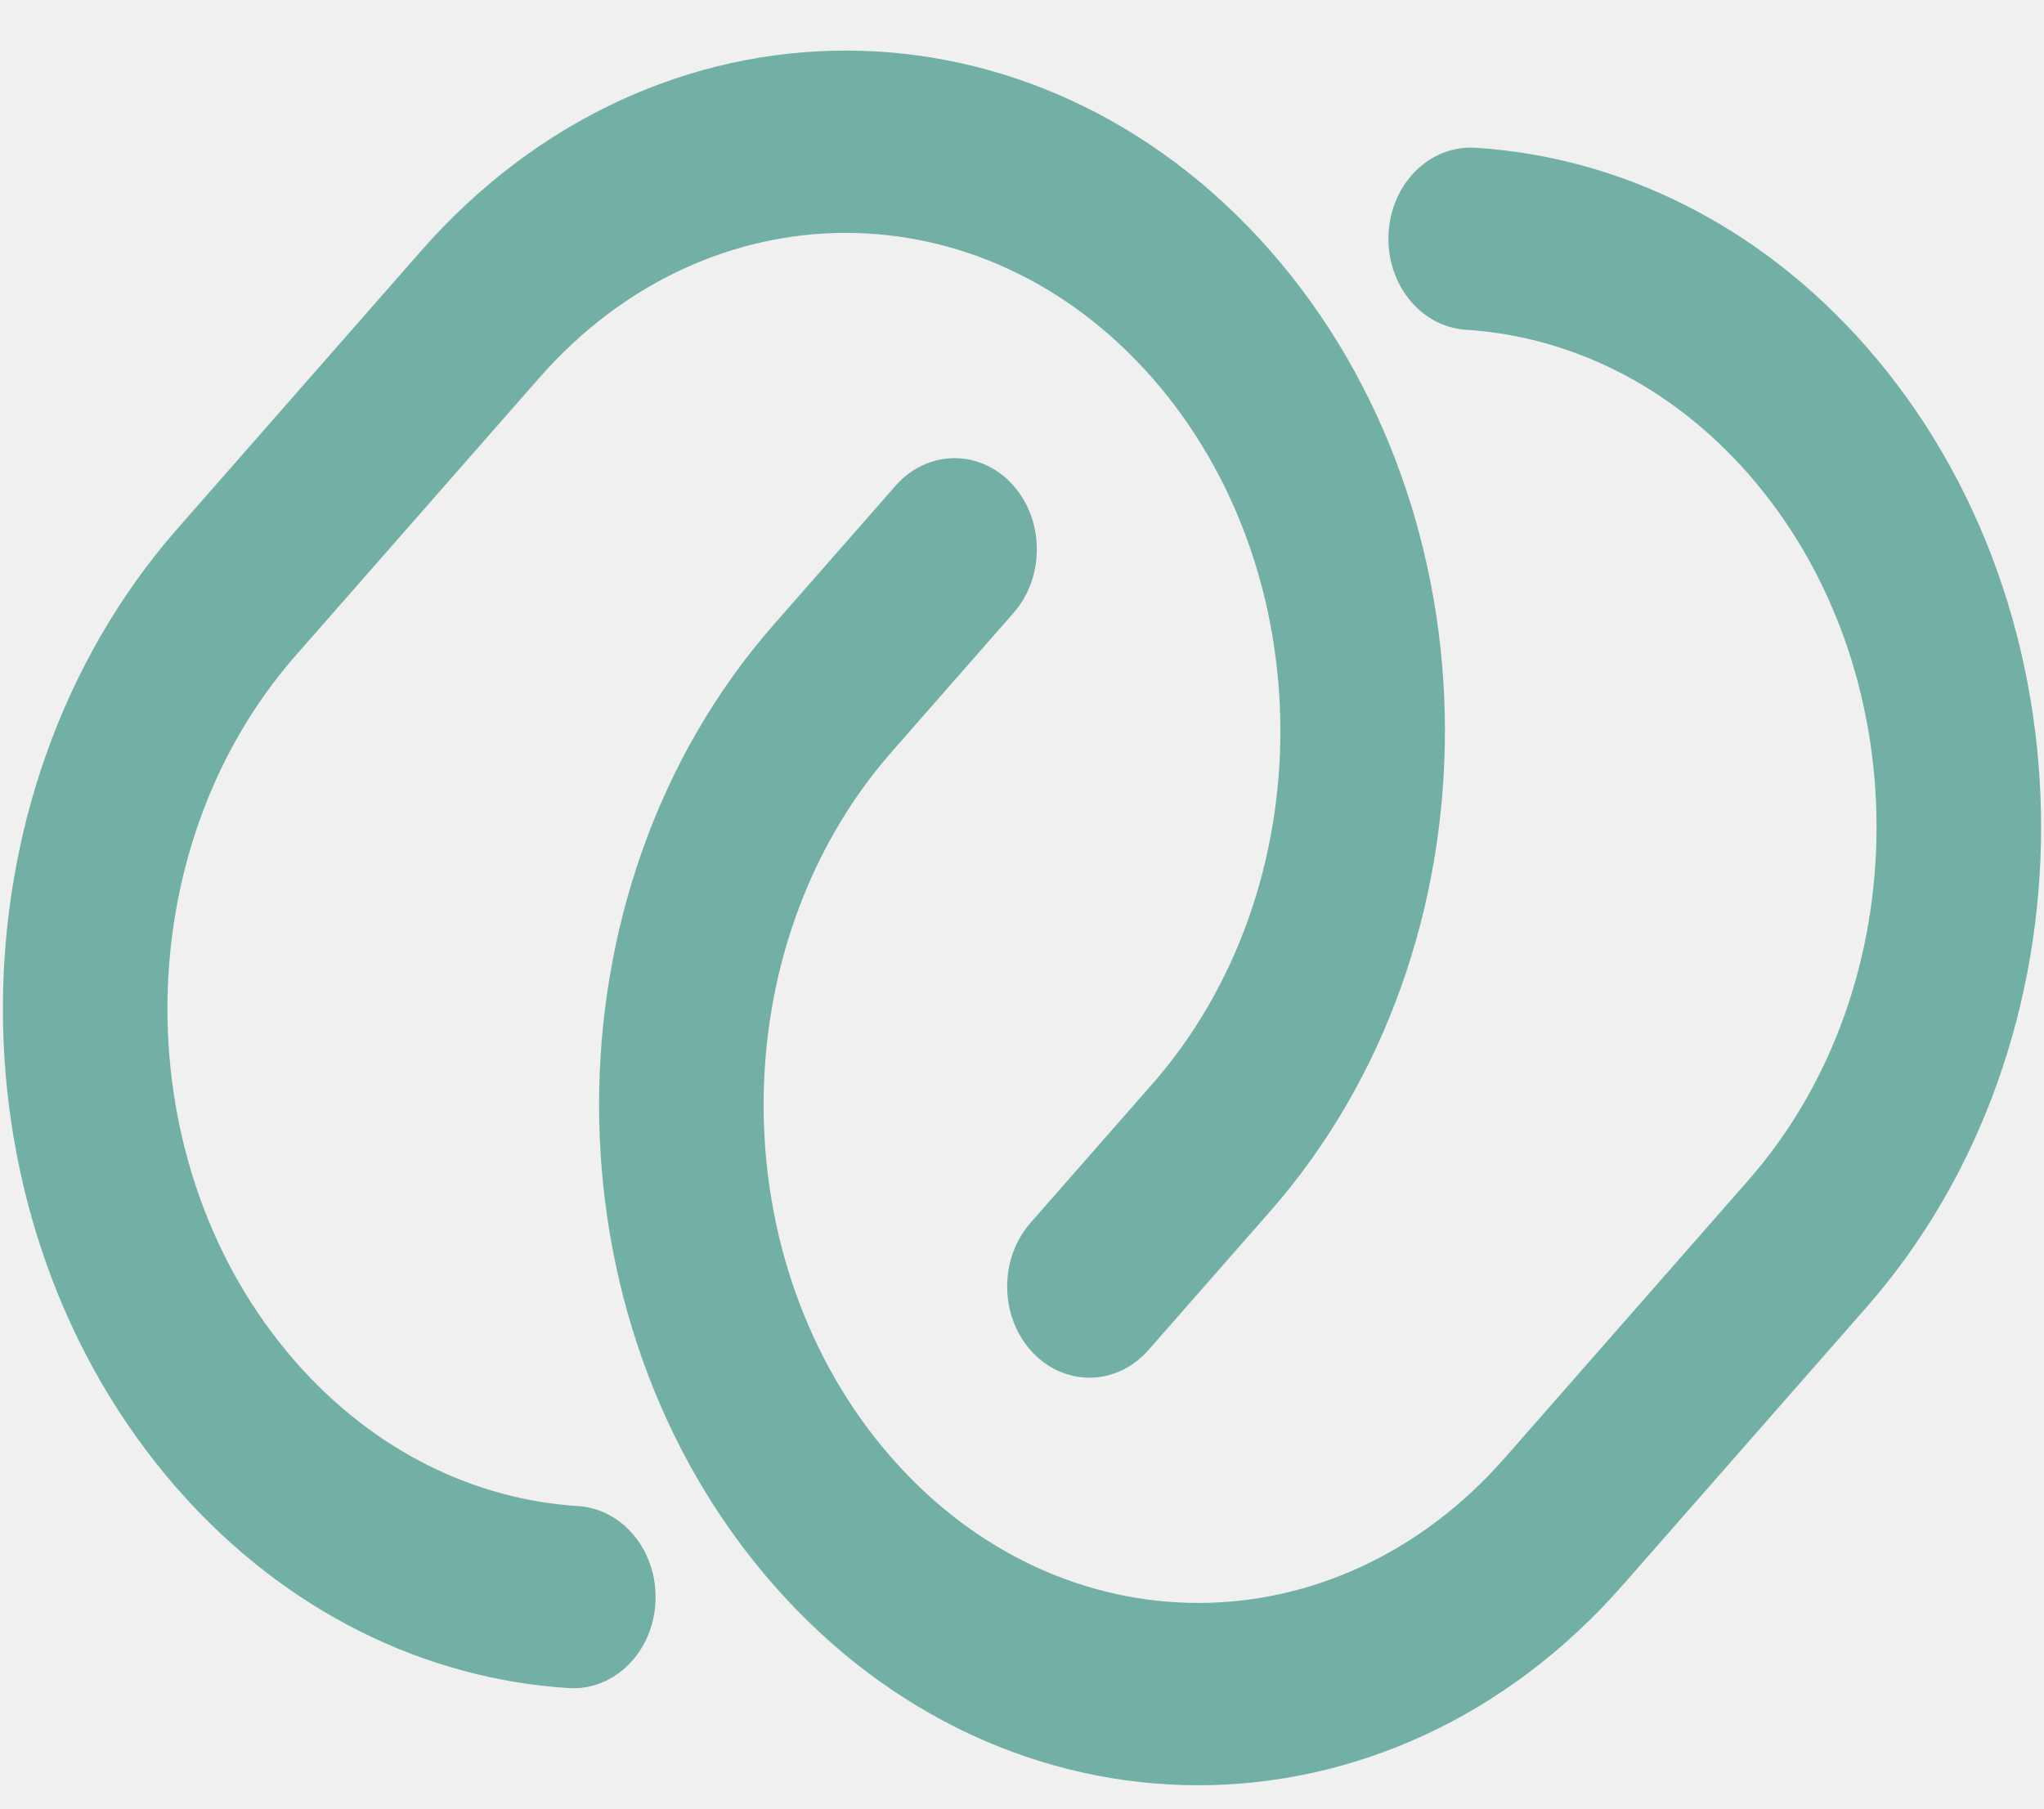
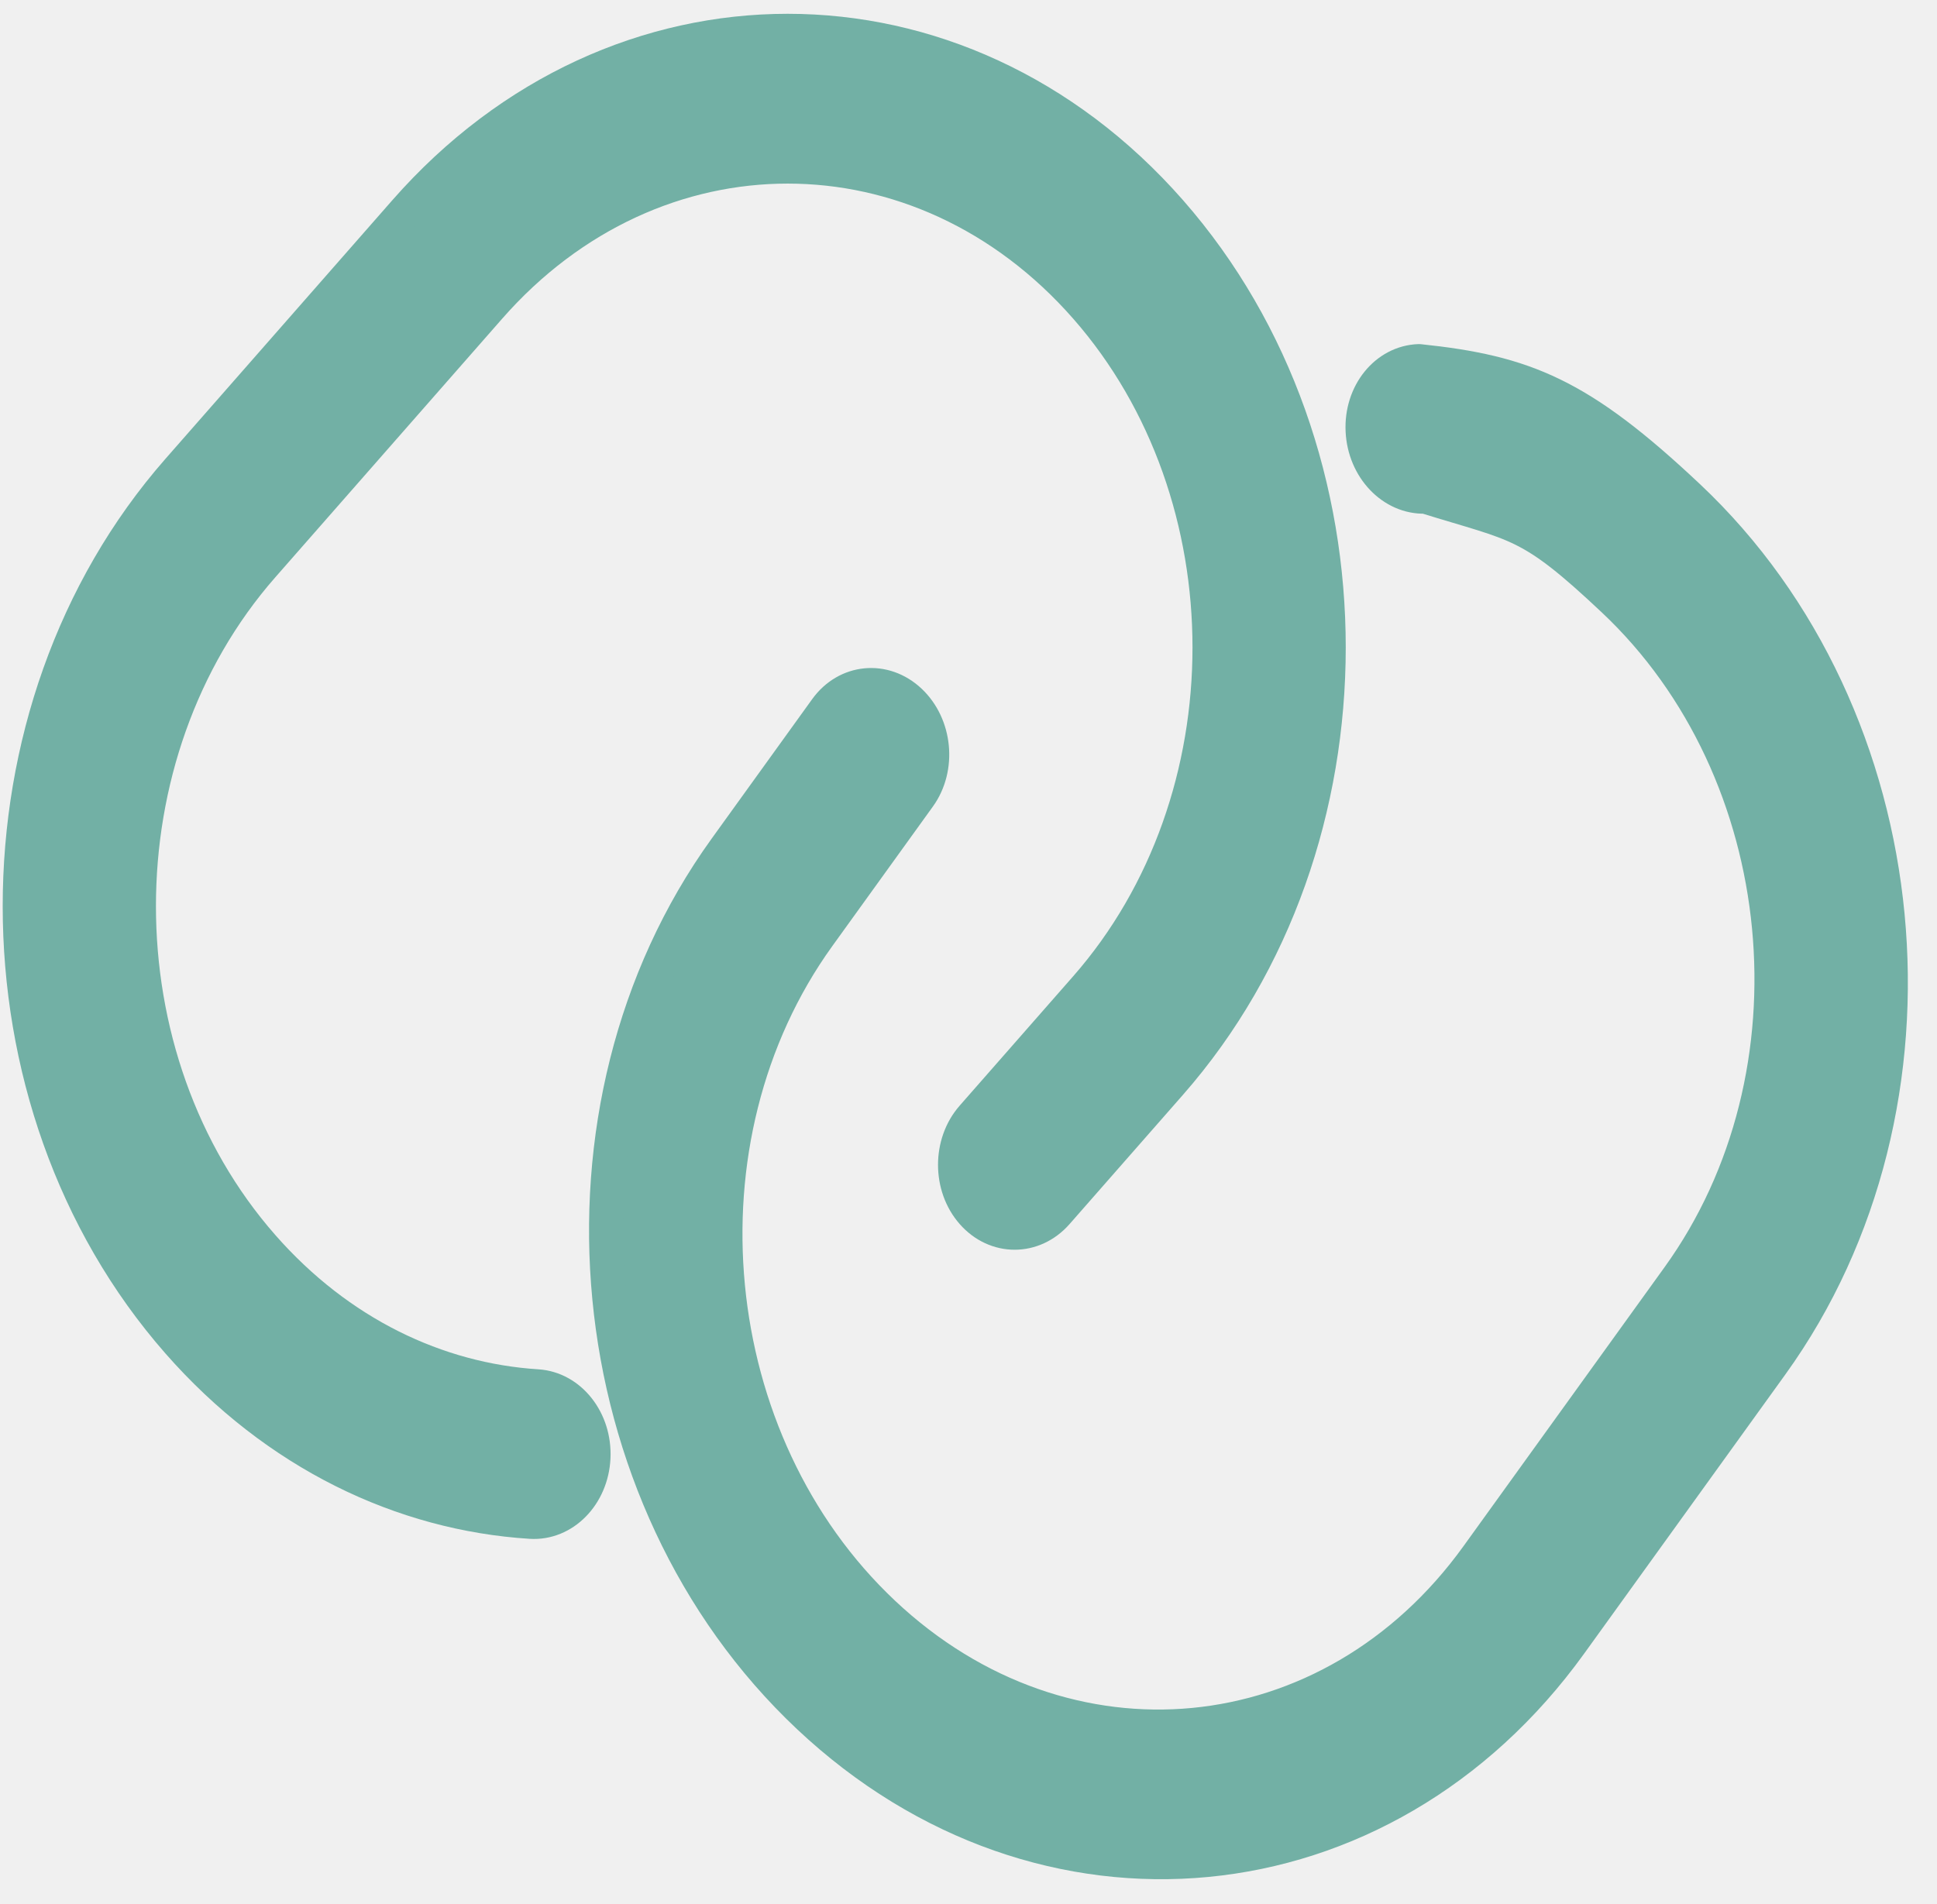
- <svg xmlns="http://www.w3.org/2000/svg" width="800" height="708" viewBox="0 0 800 708" fill="none">
-   <path d="M205.644 143.183C274.889 64.234 387.15 64.234 456.393 143.183C525.646 222.14 525.646 350.165 456.393 429.123L408.706 483.489C398.946 494.618 398.953 512.655 408.72 523.776C418.483 534.896 434.313 534.889 444.073 523.761L491.76 469.395C580.523 368.19 580.523 204.114 491.76 102.91C402.986 1.697 259.051 1.697 170.278 102.91L74.906 211.647C-13.858 312.852 -13.858 476.926 74.906 578.13C116.061 625.052 169.133 650.241 223.005 653.64C236.79 654.514 248.586 642.485 249.35 626.776C250.114 611.067 239.558 597.63 225.772 596.76C183.718 594.101 142.397 574.484 110.273 537.859C41.02 458.9 41.02 330.878 110.273 251.919L205.644 143.183Z" fill="#72B0A5" stroke="#72B0A5" stroke-width="14.4" stroke-linecap="round" stroke-linejoin="round" />
-   <path d="M576.996 65.024C563.209 64.153 551.413 76.182 550.649 91.89C549.886 107.598 560.443 121.038 574.226 121.909C616.279 124.565 657.603 144.182 689.726 180.808C758.979 259.766 758.979 387.789 689.726 466.747L594.356 575.483C525.109 654.434 412.849 654.434 343.606 575.483C274.353 496.528 274.353 368.502 343.606 289.547L391.293 235.176C401.053 224.049 401.046 206.012 391.279 194.892C381.513 183.771 365.686 183.776 355.926 194.904L308.239 249.273C219.475 350.476 219.475 514.554 308.239 615.758C397.013 716.97 540.949 716.97 629.719 615.758L725.093 507.018C813.856 405.814 813.856 241.739 725.093 140.536C683.939 93.614 630.866 68.427 576.996 65.024Z" fill="#72B0A5" stroke="#72B0A5" stroke-width="14.4" stroke-linecap="round" stroke-linejoin="round" />
-   <path d="M205.644 143.183C274.889 64.234 387.15 64.234 456.393 143.183C525.646 222.14 525.646 350.165 456.393 429.123L408.706 483.489C398.946 494.618 398.953 512.655 408.72 523.776C418.483 534.896 434.313 534.889 444.073 523.761L491.76 469.395C580.523 368.19 580.523 204.114 491.76 102.91C402.986 1.697 259.051 1.697 170.278 102.91L74.906 211.647C-13.858 312.852 -13.858 476.926 74.906 578.13C116.061 625.052 169.133 650.241 223.005 653.64C236.79 654.514 248.586 642.485 249.35 626.776C250.114 611.067 239.558 597.63 225.772 596.76C183.718 594.101 142.397 574.484 110.273 537.859C41.02 458.9 41.02 330.878 110.273 251.919L205.644 143.183Z" fill="#72B0A5" />
-   <path d="M576.996 65.024C563.209 64.153 551.413 76.182 550.649 91.89C549.886 107.598 560.443 121.038 574.226 121.909C616.279 124.565 657.603 144.182 689.726 180.808C758.979 259.766 758.979 387.789 689.726 466.747L594.356 575.483C525.109 654.434 412.849 654.434 343.606 575.483C274.353 496.528 274.353 368.502 343.606 289.547L391.293 235.176C401.053 224.049 401.046 206.012 391.279 194.892C381.513 183.771 365.686 183.776 355.926 194.904L308.239 249.273C219.475 350.476 219.475 514.554 308.239 615.758C397.013 716.97 540.949 716.97 629.719 615.758L725.093 507.018C813.856 405.814 813.856 241.739 725.093 140.536C683.939 93.614 630.866 68.427 576.996 65.024Z" fill="#72B0A5" />
+ <svg xmlns="http://www.w3.org/2000/svg" width="814" height="800" viewBox="0 0 814 800" fill="none">
+   <g clip-path="url(#clip0_26666_50)">
+     <path d="M205.644 129.183C274.889 50.234 387.15 50.234 456.393 129.183C525.646 208.14 525.646 336.165 456.393 415.123L408.706 469.489C398.946 480.618 398.953 498.655 408.72 509.776C418.483 520.896 434.313 520.889 444.073 509.761L491.76 455.395C580.523 354.19 580.523 190.114 491.76 88.91C402.986 -12.303 259.051 -12.303 170.278 88.91L74.906 197.647C-13.858 298.852 -13.858 462.926 74.906 564.13C116.061 611.052 169.133 636.241 223.005 639.64C236.79 640.514 248.586 628.485 249.35 612.776C250.114 597.067 239.558 583.63 225.772 582.76C183.718 580.101 142.397 560.484 110.273 523.859C41.02 444.9 41.02 316.878 110.273 237.919L205.644 129.183Z" fill="#72B0A5" stroke="#72B0A5" stroke-width="14.4" stroke-linecap="round" stroke-linejoin="round" />
+     <path d="M596.326 151.833C582.519 152.283 571.925 165.382 572.665 181.092C573.405 196.801 585.197 209.171 599 208.722C638.5 221 642.604 218.796 678.077 252.188C754.552 324.173 766.776 451.611 705.378 536.82L620.825 654.165C559.433 739.367 447.686 750.086 371.221 678.107C294.746 606.124 282.522 478.683 343.92 393.477L386.198 334.801C394.851 322.793 393.122 304.839 382.338 294.703C371.555 284.565 355.801 286.081 347.148 298.09L304.87 356.764C226.174 465.98 241.84 629.308 339.861 721.575C437.893 813.848 581.171 800.105 659.872 690.88L744.428 573.531C823.123 464.314 807.457 300.989 709.437 208.723C663.991 165.945 641 156.5 596.326 151.833Z" fill="#72B0A5" stroke="#72B0A5" stroke-width="14.4" stroke-linecap="round" stroke-linejoin="round" />
+   </g>
+   <defs>
+     <clipPath id="clip0_26666_50">
+       <rect width="814" height="800" fill="white" />
+     </clipPath>
+   </defs>
</svg>
